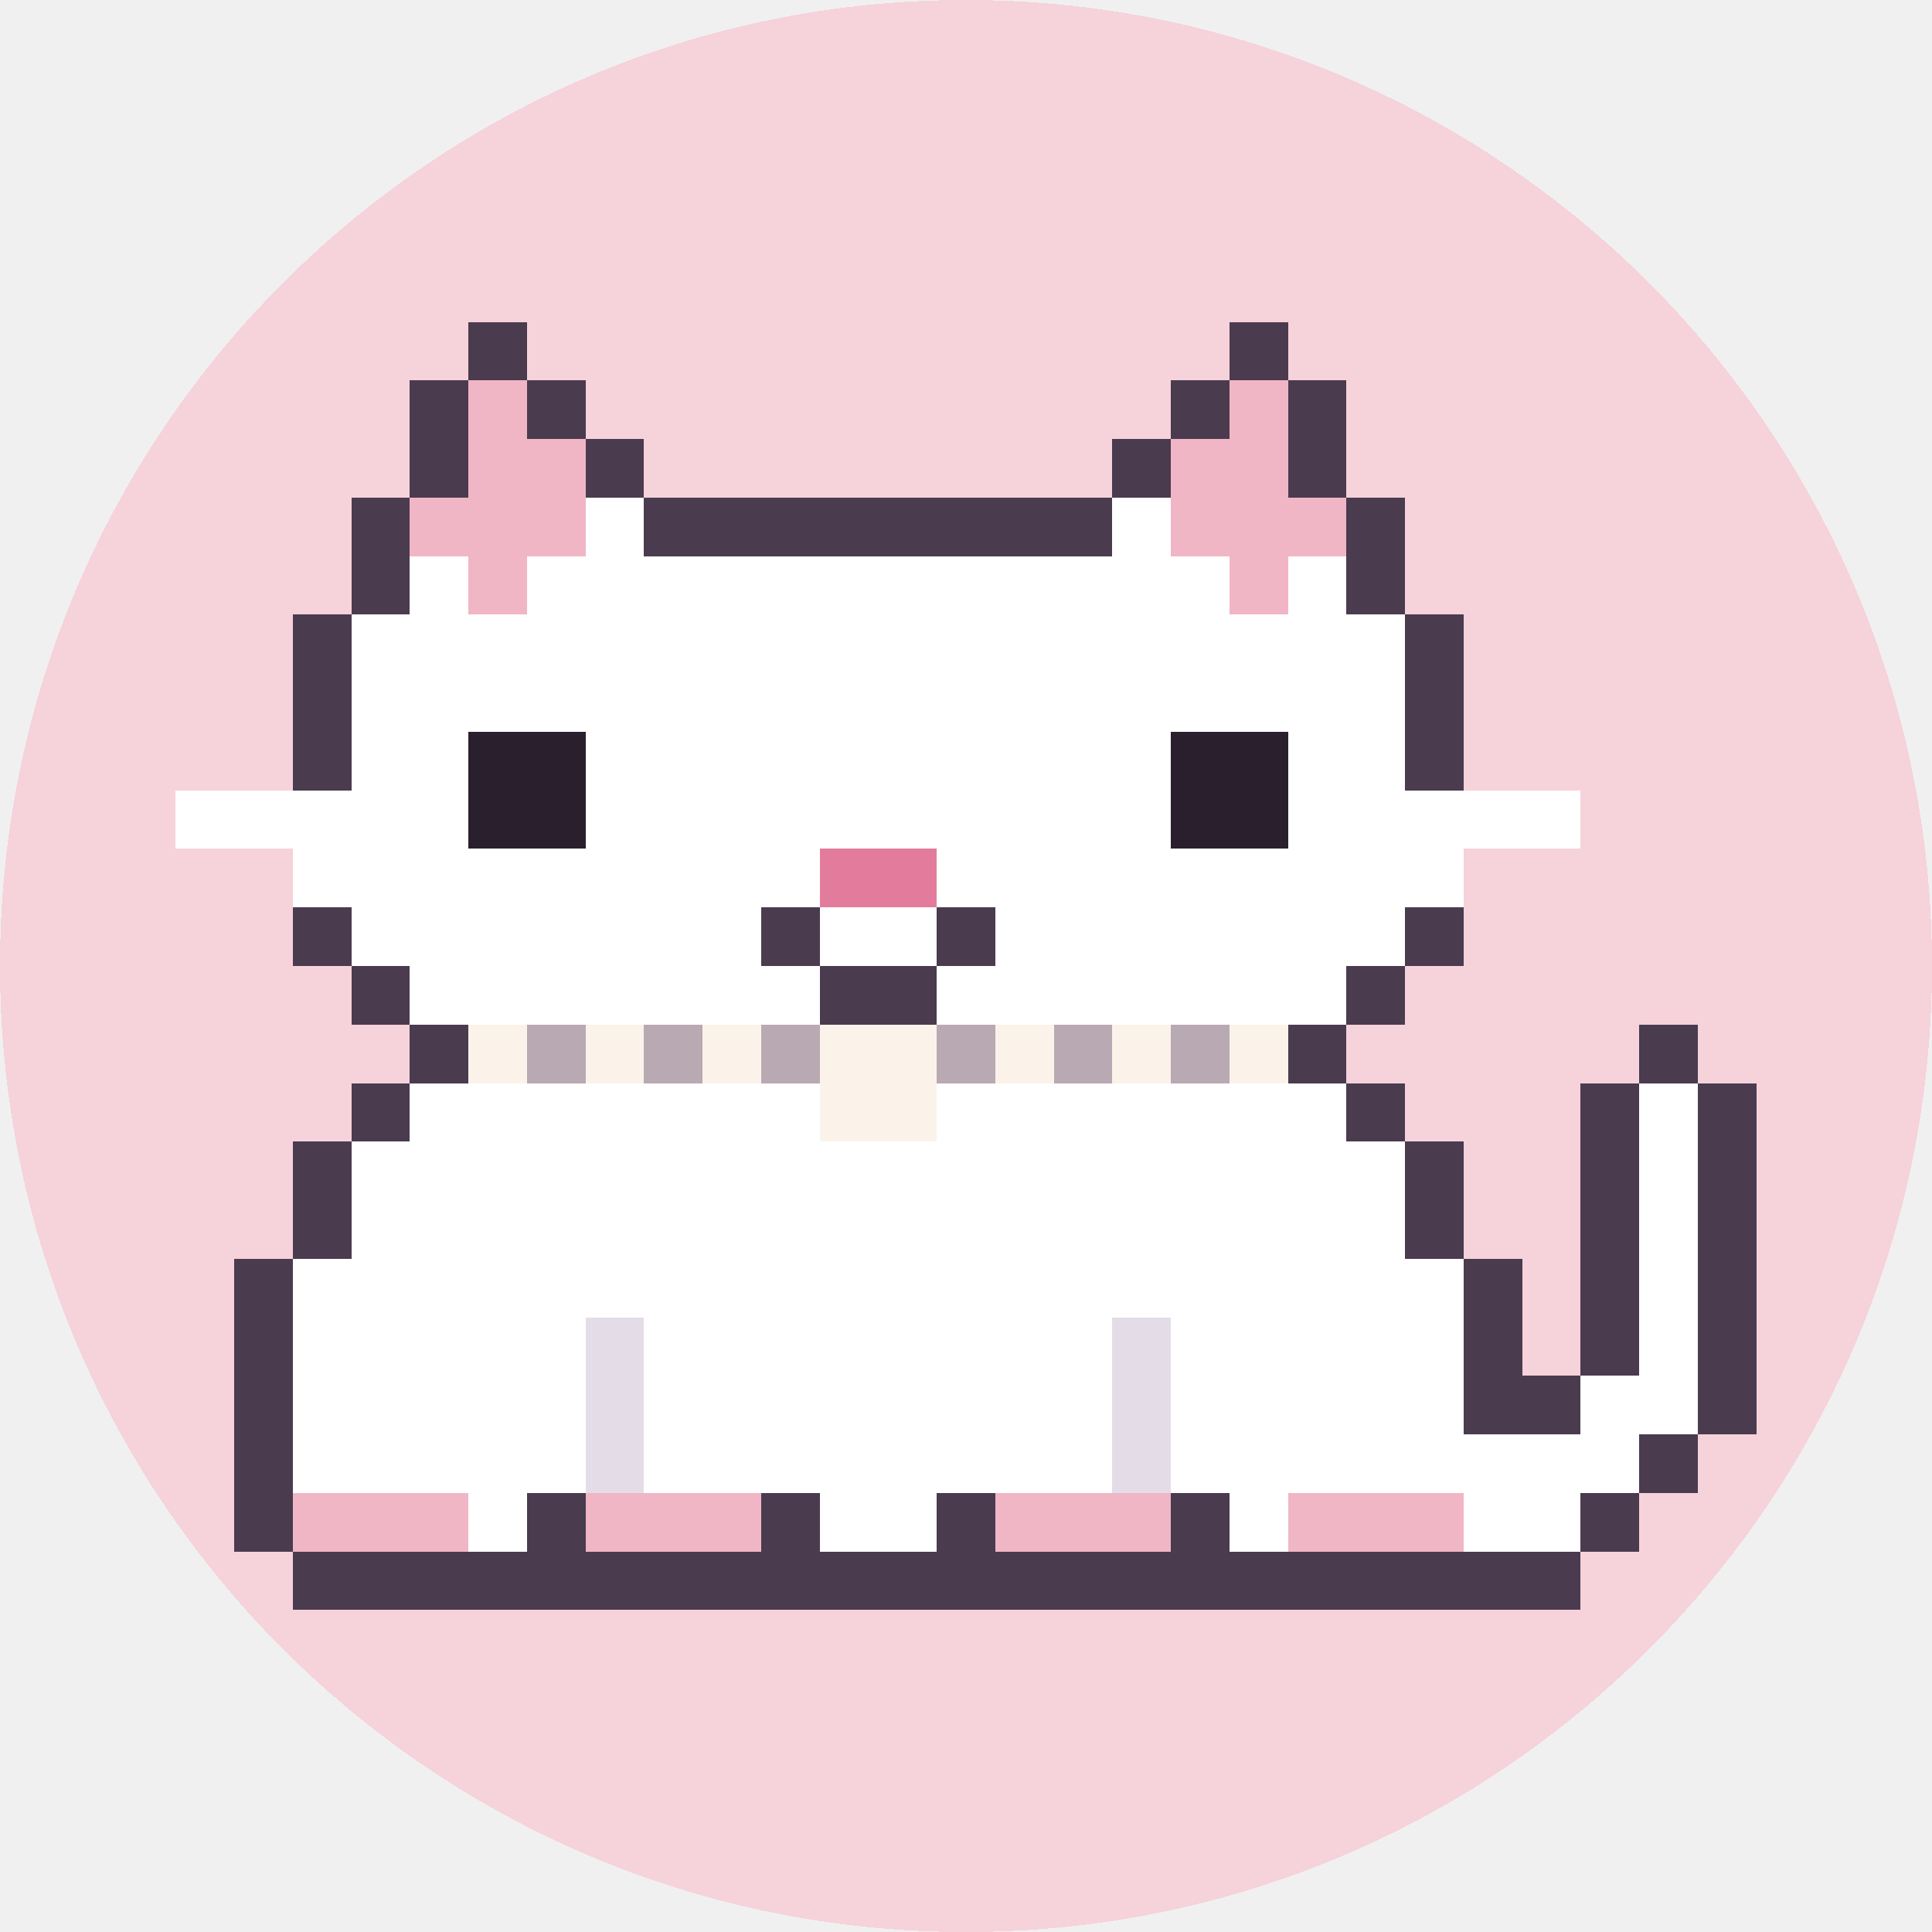
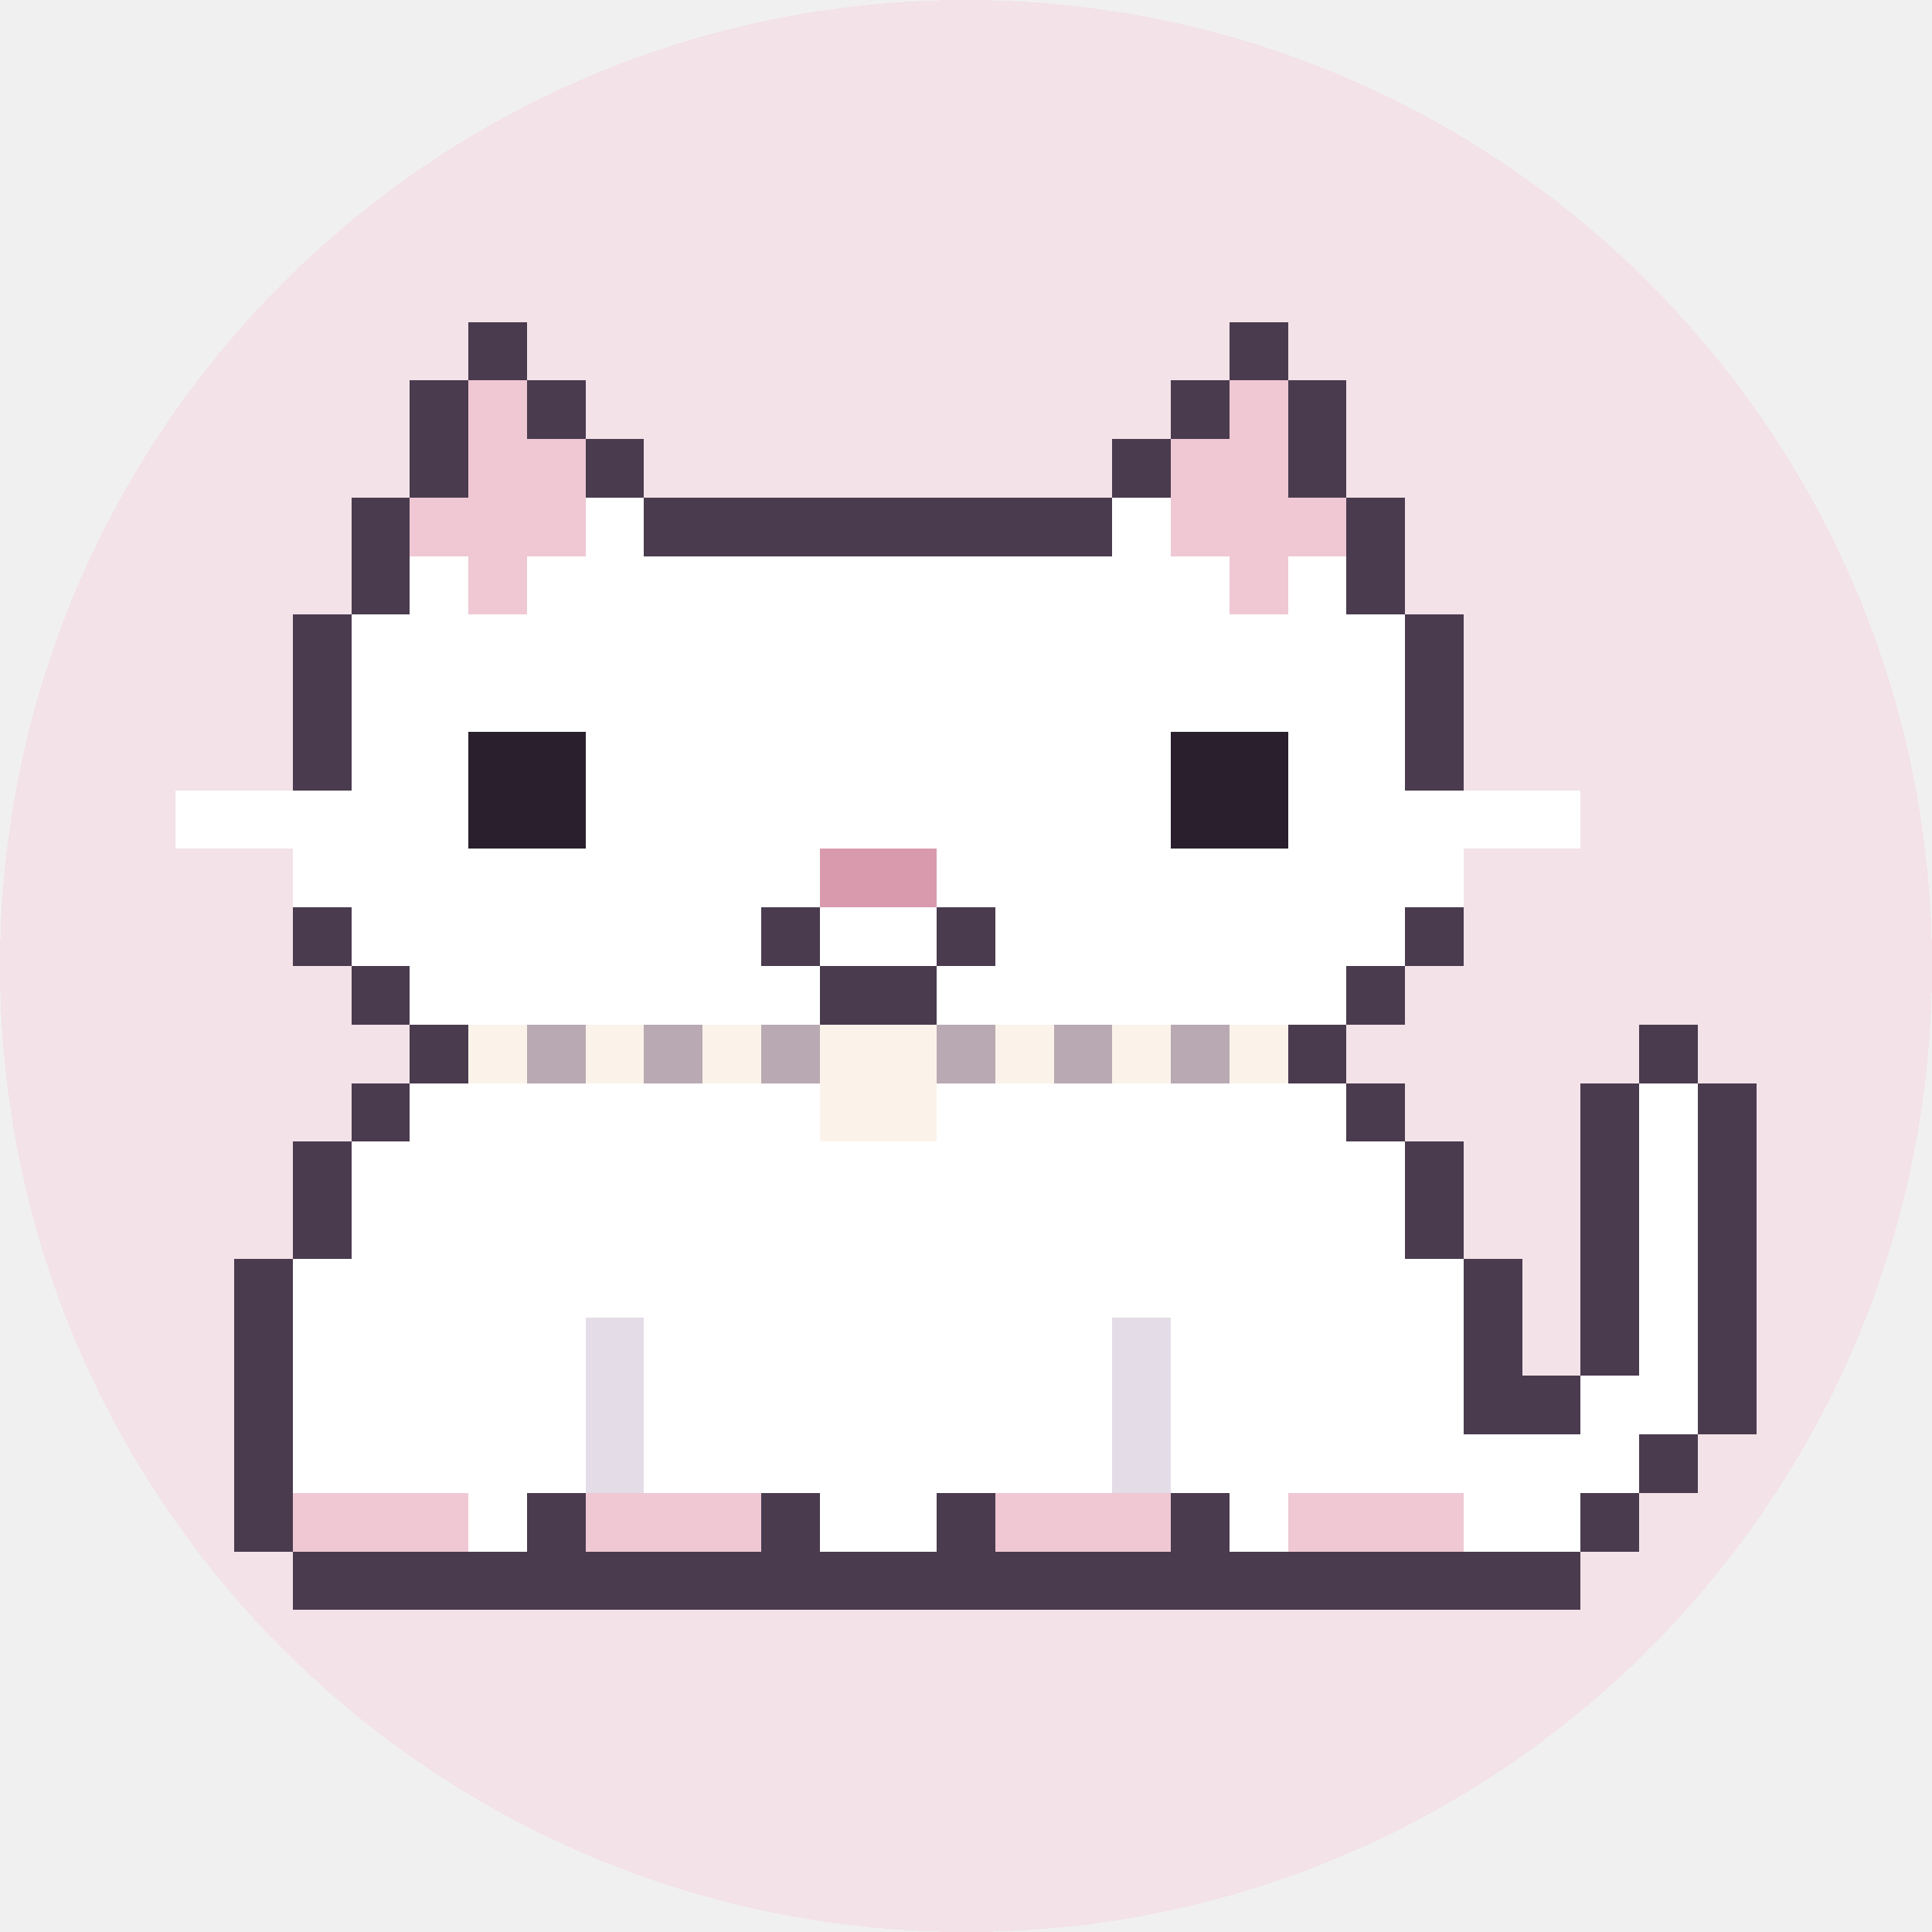
<svg xmlns="http://www.w3.org/2000/svg" viewBox="0 0 33 33" shape-rendering="crispEdges" role="img" aria-label="Kitty">
-   <circle cx="16.5" cy="16.5" r="16.5" fill="#F6D2DB" />
+   <circle cx="16.5" cy="16.5" r="16.5" fill="#F3E2E7" />
  <g transform="translate(3 4.5)">
    <rect x="5" y="1" width="1" height="1" fill="#4A3B4F" />
    <rect x="18" y="1" width="1" height="1" fill="#4A3B4F" />
    <rect x="4" y="2" width="1" height="1" fill="#4A3B4F" />
-     <rect x="5" y="2" width="1" height="1" fill="#F0B6C6" />
+     <rect x="5" y="2" width="1" height="1" fill="#EFC8D3" />
    <rect x="6" y="2" width="1" height="1" fill="#4A3B4F" />
    <rect x="17" y="2" width="1" height="1" fill="#4A3B4F" />
-     <rect x="18" y="2" width="1" height="1" fill="#F0B6C6" />
+     <rect x="18" y="2" width="1" height="1" fill="#EFC8D3" />
    <rect x="19" y="2" width="1" height="1" fill="#4A3B4F" />
    <rect x="4" y="3" width="1" height="1" fill="#4A3B4F" />
-     <rect x="5" y="3" width="2" height="1" fill="#F0B6C6" />
+     <rect x="5" y="3" width="2" height="1" fill="#EFC8D3" />
    <rect x="7" y="3" width="1" height="1" fill="#4A3B4F" />
    <rect x="16" y="3" width="1" height="1" fill="#4A3B4F" />
-     <rect x="17" y="3" width="2" height="1" fill="#F0B6C6" />
+     <rect x="17" y="3" width="2" height="1" fill="#EFC8D3" />
    <rect x="19" y="3" width="1" height="1" fill="#4A3B4F" />
    <rect x="3" y="4" width="1" height="1" fill="#4A3B4F" />
-     <rect x="4" y="4" width="3" height="1" fill="#F0B6C6" />
+     <rect x="4" y="4" width="3" height="1" fill="#EFC8D3" />
    <rect x="7" y="4" width="1" height="1" fill="#FFFFFF" />
    <rect x="8" y="4" width="8" height="1" fill="#4A3B4F" />
    <rect x="16" y="4" width="1" height="1" fill="#FFFFFF" />
-     <rect x="17" y="4" width="3" height="1" fill="#F0B6C6" />
+     <rect x="17" y="4" width="3" height="1" fill="#EFC8D3" />
    <rect x="20" y="4" width="1" height="1" fill="#4A3B4F" />
    <rect x="3" y="5" width="1" height="1" fill="#4A3B4F" />
    <rect x="4" y="5" width="1" height="1" fill="#FFFFFF" />
-     <rect x="5" y="5" width="1" height="1" fill="#F0B6C6" />
+     <rect x="5" y="5" width="1" height="1" fill="#EFC8D3" />
    <rect x="6" y="5" width="12" height="1" fill="#FFFFFF" />
-     <rect x="18" y="5" width="1" height="1" fill="#F0B6C6" />
+     <rect x="18" y="5" width="1" height="1" fill="#EFC8D3" />
    <rect x="19" y="5" width="1" height="1" fill="#FFFFFF" />
    <rect x="20" y="5" width="1" height="1" fill="#4A3B4F" />
    <rect x="2" y="6" width="1" height="1" fill="#4A3B4F" />
    <rect x="3" y="6" width="18" height="1" fill="#FFFFFF" />
    <rect x="21" y="6" width="1" height="1" fill="#4A3B4F" />
    <rect x="2" y="7" width="1" height="1" fill="#4A3B4F" />
    <rect x="3" y="7" width="18" height="1" fill="#FFFFFF" />
    <rect x="21" y="7" width="1" height="1" fill="#4A3B4F" />
    <rect x="2" y="8" width="1" height="1" fill="#4A3B4F" />
    <rect x="3" y="8" width="2" height="1" fill="#FFFFFF" />
    <rect x="5" y="8" width="2" height="1" fill="#2A1F2D" />
    <rect x="7" y="8" width="10" height="1" fill="#FFFFFF" />
    <rect x="17" y="8" width="2" height="1" fill="#2A1F2D" />
    <rect x="19" y="8" width="2" height="1" fill="#FFFFFF" />
    <rect x="21" y="8" width="1" height="1" fill="#4A3B4F" />
    <rect x="0" y="9" width="3" height="1" fill="#FFFFFF" />
    <rect x="3" y="9" width="2" height="1" fill="#FFFFFF" />
    <rect x="5" y="9" width="2" height="1" fill="#2A1F2D" />
    <rect x="7" y="9" width="10" height="1" fill="#FFFFFF" />
    <rect x="17" y="9" width="2" height="1" fill="#2A1F2D" />
    <rect x="19" y="9" width="2" height="1" fill="#FFFFFF" />
    <rect x="21" y="9" width="3" height="1" fill="#FFFFFF" />
    <rect x="2" y="10" width="2" height="1" fill="#FFFFFF" />
    <rect x="4" y="10" width="7" height="1" fill="#FFFFFF" />
-     <rect x="11" y="10" width="2" height="1" fill="#E37C9C" />
+     <rect x="11" y="10" width="2" height="1" fill="#D99AAE" />
    <rect x="13" y="10" width="7" height="1" fill="#FFFFFF" />
    <rect x="20" y="10" width="2" height="1" fill="#FFFFFF" />
    <rect x="2" y="11" width="1" height="1" fill="#4A3B4F" />
    <rect x="3" y="11" width="7" height="1" fill="#FFFFFF" />
    <rect x="10" y="11" width="1" height="1" fill="#4A3B4F" />
    <rect x="11" y="11" width="2" height="1" fill="#FFFFFF" />
    <rect x="13" y="11" width="1" height="1" fill="#4A3B4F" />
    <rect x="14" y="11" width="7" height="1" fill="#FFFFFF" />
    <rect x="21" y="11" width="1" height="1" fill="#4A3B4F" />
    <rect x="3" y="12" width="1" height="1" fill="#4A3B4F" />
    <rect x="4" y="12" width="7" height="1" fill="#FFFFFF" />
    <rect x="11" y="12" width="2" height="1" fill="#4A3B4F" />
    <rect x="13" y="12" width="7" height="1" fill="#FFFFFF" />
    <rect x="20" y="12" width="1" height="1" fill="#4A3B4F" />
    <rect x="4" y="13" width="1" height="1" fill="#4A3B4F" />
    <rect x="5" y="13" width="1" height="1" fill="#FBF3EA" />
    <rect x="6" y="13" width="1" height="1" fill="#B9A9B2" />
    <rect x="7" y="13" width="1" height="1" fill="#FBF3EA" />
    <rect x="8" y="13" width="1" height="1" fill="#B9A9B2" />
    <rect x="9" y="13" width="1" height="1" fill="#FBF3EA" />
    <rect x="10" y="13" width="1" height="1" fill="#B9A9B2" />
    <rect x="11" y="13" width="2" height="1" fill="#FBF3EA" />
    <rect x="13" y="13" width="1" height="1" fill="#B9A9B2" />
    <rect x="14" y="13" width="1" height="1" fill="#FBF3EA" />
    <rect x="15" y="13" width="1" height="1" fill="#B9A9B2" />
    <rect x="16" y="13" width="1" height="1" fill="#FBF3EA" />
    <rect x="17" y="13" width="1" height="1" fill="#B9A9B2" />
    <rect x="18" y="13" width="1" height="1" fill="#FBF3EA" />
    <rect x="19" y="13" width="1" height="1" fill="#4A3B4F" />
    <rect x="25" y="13" width="1" height="1" fill="#4A3B4F" />
    <rect x="3" y="14" width="1" height="1" fill="#4A3B4F" />
    <rect x="4" y="14" width="7" height="1" fill="#FFFFFF" />
    <rect x="11" y="14" width="2" height="1" fill="#FBF3EA" />
    <rect x="13" y="14" width="7" height="1" fill="#FFFFFF" />
    <rect x="20" y="14" width="1" height="1" fill="#4A3B4F" />
    <rect x="24" y="14" width="1" height="1" fill="#4A3B4F" />
    <rect x="25" y="14" width="1" height="1" fill="#FFFFFF" />
    <rect x="26" y="14" width="1" height="1" fill="#4A3B4F" />
    <rect x="2" y="15" width="1" height="1" fill="#4A3B4F" />
    <rect x="3" y="15" width="18" height="1" fill="#FFFFFF" />
    <rect x="21" y="15" width="1" height="1" fill="#4A3B4F" />
    <rect x="24" y="15" width="1" height="1" fill="#4A3B4F" />
    <rect x="25" y="15" width="1" height="1" fill="#FFFFFF" />
    <rect x="26" y="15" width="1" height="1" fill="#4A3B4F" />
    <rect x="2" y="16" width="1" height="1" fill="#4A3B4F" />
    <rect x="3" y="16" width="18" height="1" fill="#FFFFFF" />
    <rect x="21" y="16" width="1" height="1" fill="#4A3B4F" />
    <rect x="24" y="16" width="1" height="1" fill="#4A3B4F" />
    <rect x="25" y="16" width="1" height="1" fill="#FFFFFF" />
    <rect x="26" y="16" width="1" height="1" fill="#4A3B4F" />
    <rect x="1" y="17" width="1" height="1" fill="#4A3B4F" />
    <rect x="2" y="17" width="20" height="1" fill="#FFFFFF" />
    <rect x="22" y="17" width="1" height="1" fill="#4A3B4F" />
    <rect x="24" y="17" width="1" height="1" fill="#4A3B4F" />
    <rect x="25" y="17" width="1" height="1" fill="#FFFFFF" />
    <rect x="26" y="17" width="1" height="1" fill="#4A3B4F" />
    <rect x="1" y="18" width="1" height="1" fill="#4A3B4F" />
    <rect x="2" y="18" width="5" height="1" fill="#FFFFFF" />
    <rect x="7" y="18" width="1" height="1" fill="#E4DCE6" />
    <rect x="8" y="18" width="8" height="1" fill="#FFFFFF" />
    <rect x="16" y="18" width="1" height="1" fill="#E4DCE6" />
    <rect x="17" y="18" width="5" height="1" fill="#FFFFFF" />
    <rect x="22" y="18" width="1" height="1" fill="#4A3B4F" />
    <rect x="24" y="18" width="1" height="1" fill="#4A3B4F" />
    <rect x="25" y="18" width="1" height="1" fill="#FFFFFF" />
    <rect x="26" y="18" width="1" height="1" fill="#4A3B4F" />
    <rect x="1" y="19" width="1" height="1" fill="#4A3B4F" />
    <rect x="2" y="19" width="5" height="1" fill="#FFFFFF" />
    <rect x="7" y="19" width="1" height="1" fill="#E4DCE6" />
    <rect x="8" y="19" width="8" height="1" fill="#FFFFFF" />
    <rect x="16" y="19" width="1" height="1" fill="#E4DCE6" />
    <rect x="17" y="19" width="5" height="1" fill="#FFFFFF" />
    <rect x="22" y="19" width="2" height="1" fill="#4A3B4F" />
    <rect x="24" y="19" width="2" height="1" fill="#FFFFFF" />
    <rect x="26" y="19" width="1" height="1" fill="#4A3B4F" />
    <rect x="1" y="20" width="1" height="1" fill="#4A3B4F" />
    <rect x="2" y="20" width="5" height="1" fill="#FFFFFF" />
    <rect x="7" y="20" width="1" height="1" fill="#E4DCE6" />
    <rect x="8" y="20" width="8" height="1" fill="#FFFFFF" />
    <rect x="16" y="20" width="1" height="1" fill="#E4DCE6" />
    <rect x="17" y="20" width="8" height="1" fill="#FFFFFF" />
    <rect x="25" y="20" width="1" height="1" fill="#4A3B4F" />
    <rect x="1" y="21" width="1" height="1" fill="#4A3B4F" />
-     <rect x="2" y="21" width="3" height="1" fill="#F0B6C6" />
+     <rect x="2" y="21" width="3" height="1" fill="#EFC8D3" />
    <rect x="5" y="21" width="1" height="1" fill="#FFFFFF" />
    <rect x="6" y="21" width="1" height="1" fill="#4A3B4F" />
-     <rect x="7" y="21" width="3" height="1" fill="#F0B6C6" />
+     <rect x="7" y="21" width="3" height="1" fill="#EFC8D3" />
    <rect x="10" y="21" width="1" height="1" fill="#4A3B4F" />
    <rect x="11" y="21" width="2" height="1" fill="#FFFFFF" />
    <rect x="13" y="21" width="1" height="1" fill="#4A3B4F" />
-     <rect x="14" y="21" width="3" height="1" fill="#F0B6C6" />
+     <rect x="14" y="21" width="3" height="1" fill="#EFC8D3" />
    <rect x="17" y="21" width="1" height="1" fill="#4A3B4F" />
    <rect x="18" y="21" width="1" height="1" fill="#FFFFFF" />
-     <rect x="19" y="21" width="3" height="1" fill="#F0B6C6" />
+     <rect x="19" y="21" width="3" height="1" fill="#EFC8D3" />
    <rect x="22" y="21" width="2" height="1" fill="#FFFFFF" />
    <rect x="24" y="21" width="1" height="1" fill="#4A3B4F" />
    <rect x="2" y="22" width="22" height="1" fill="#4A3B4F" />
  </g>
</svg>
